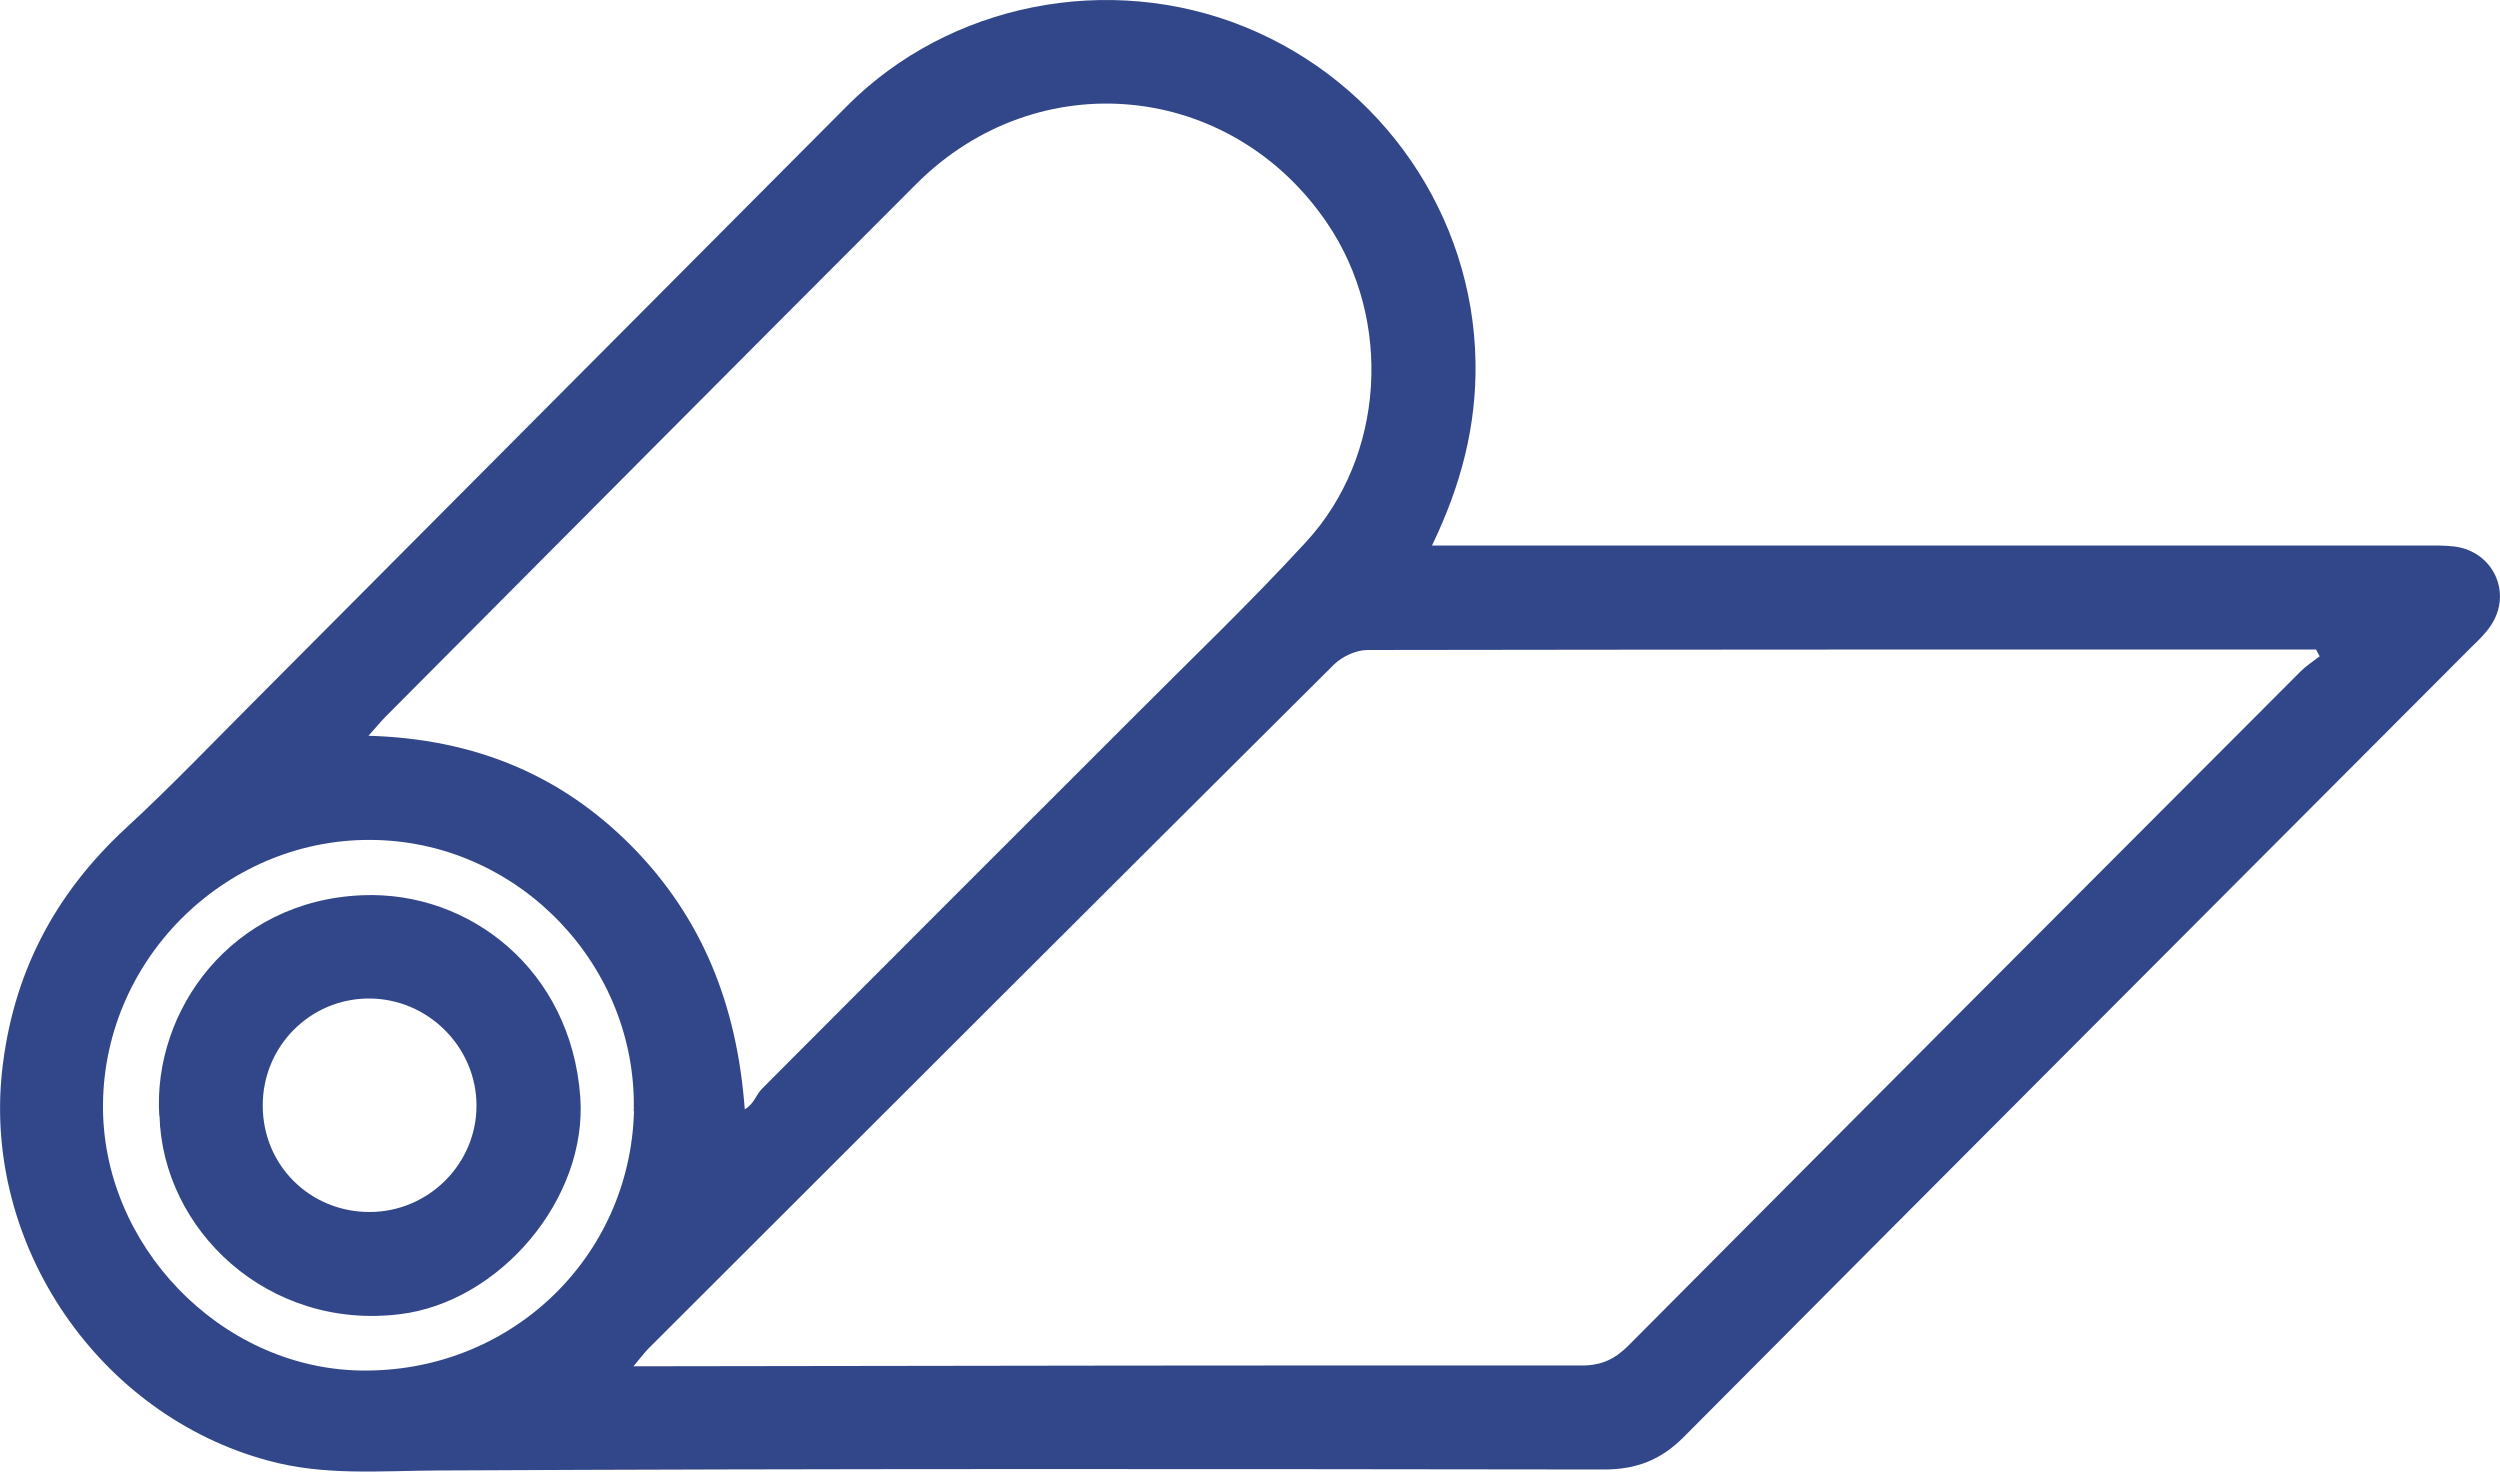
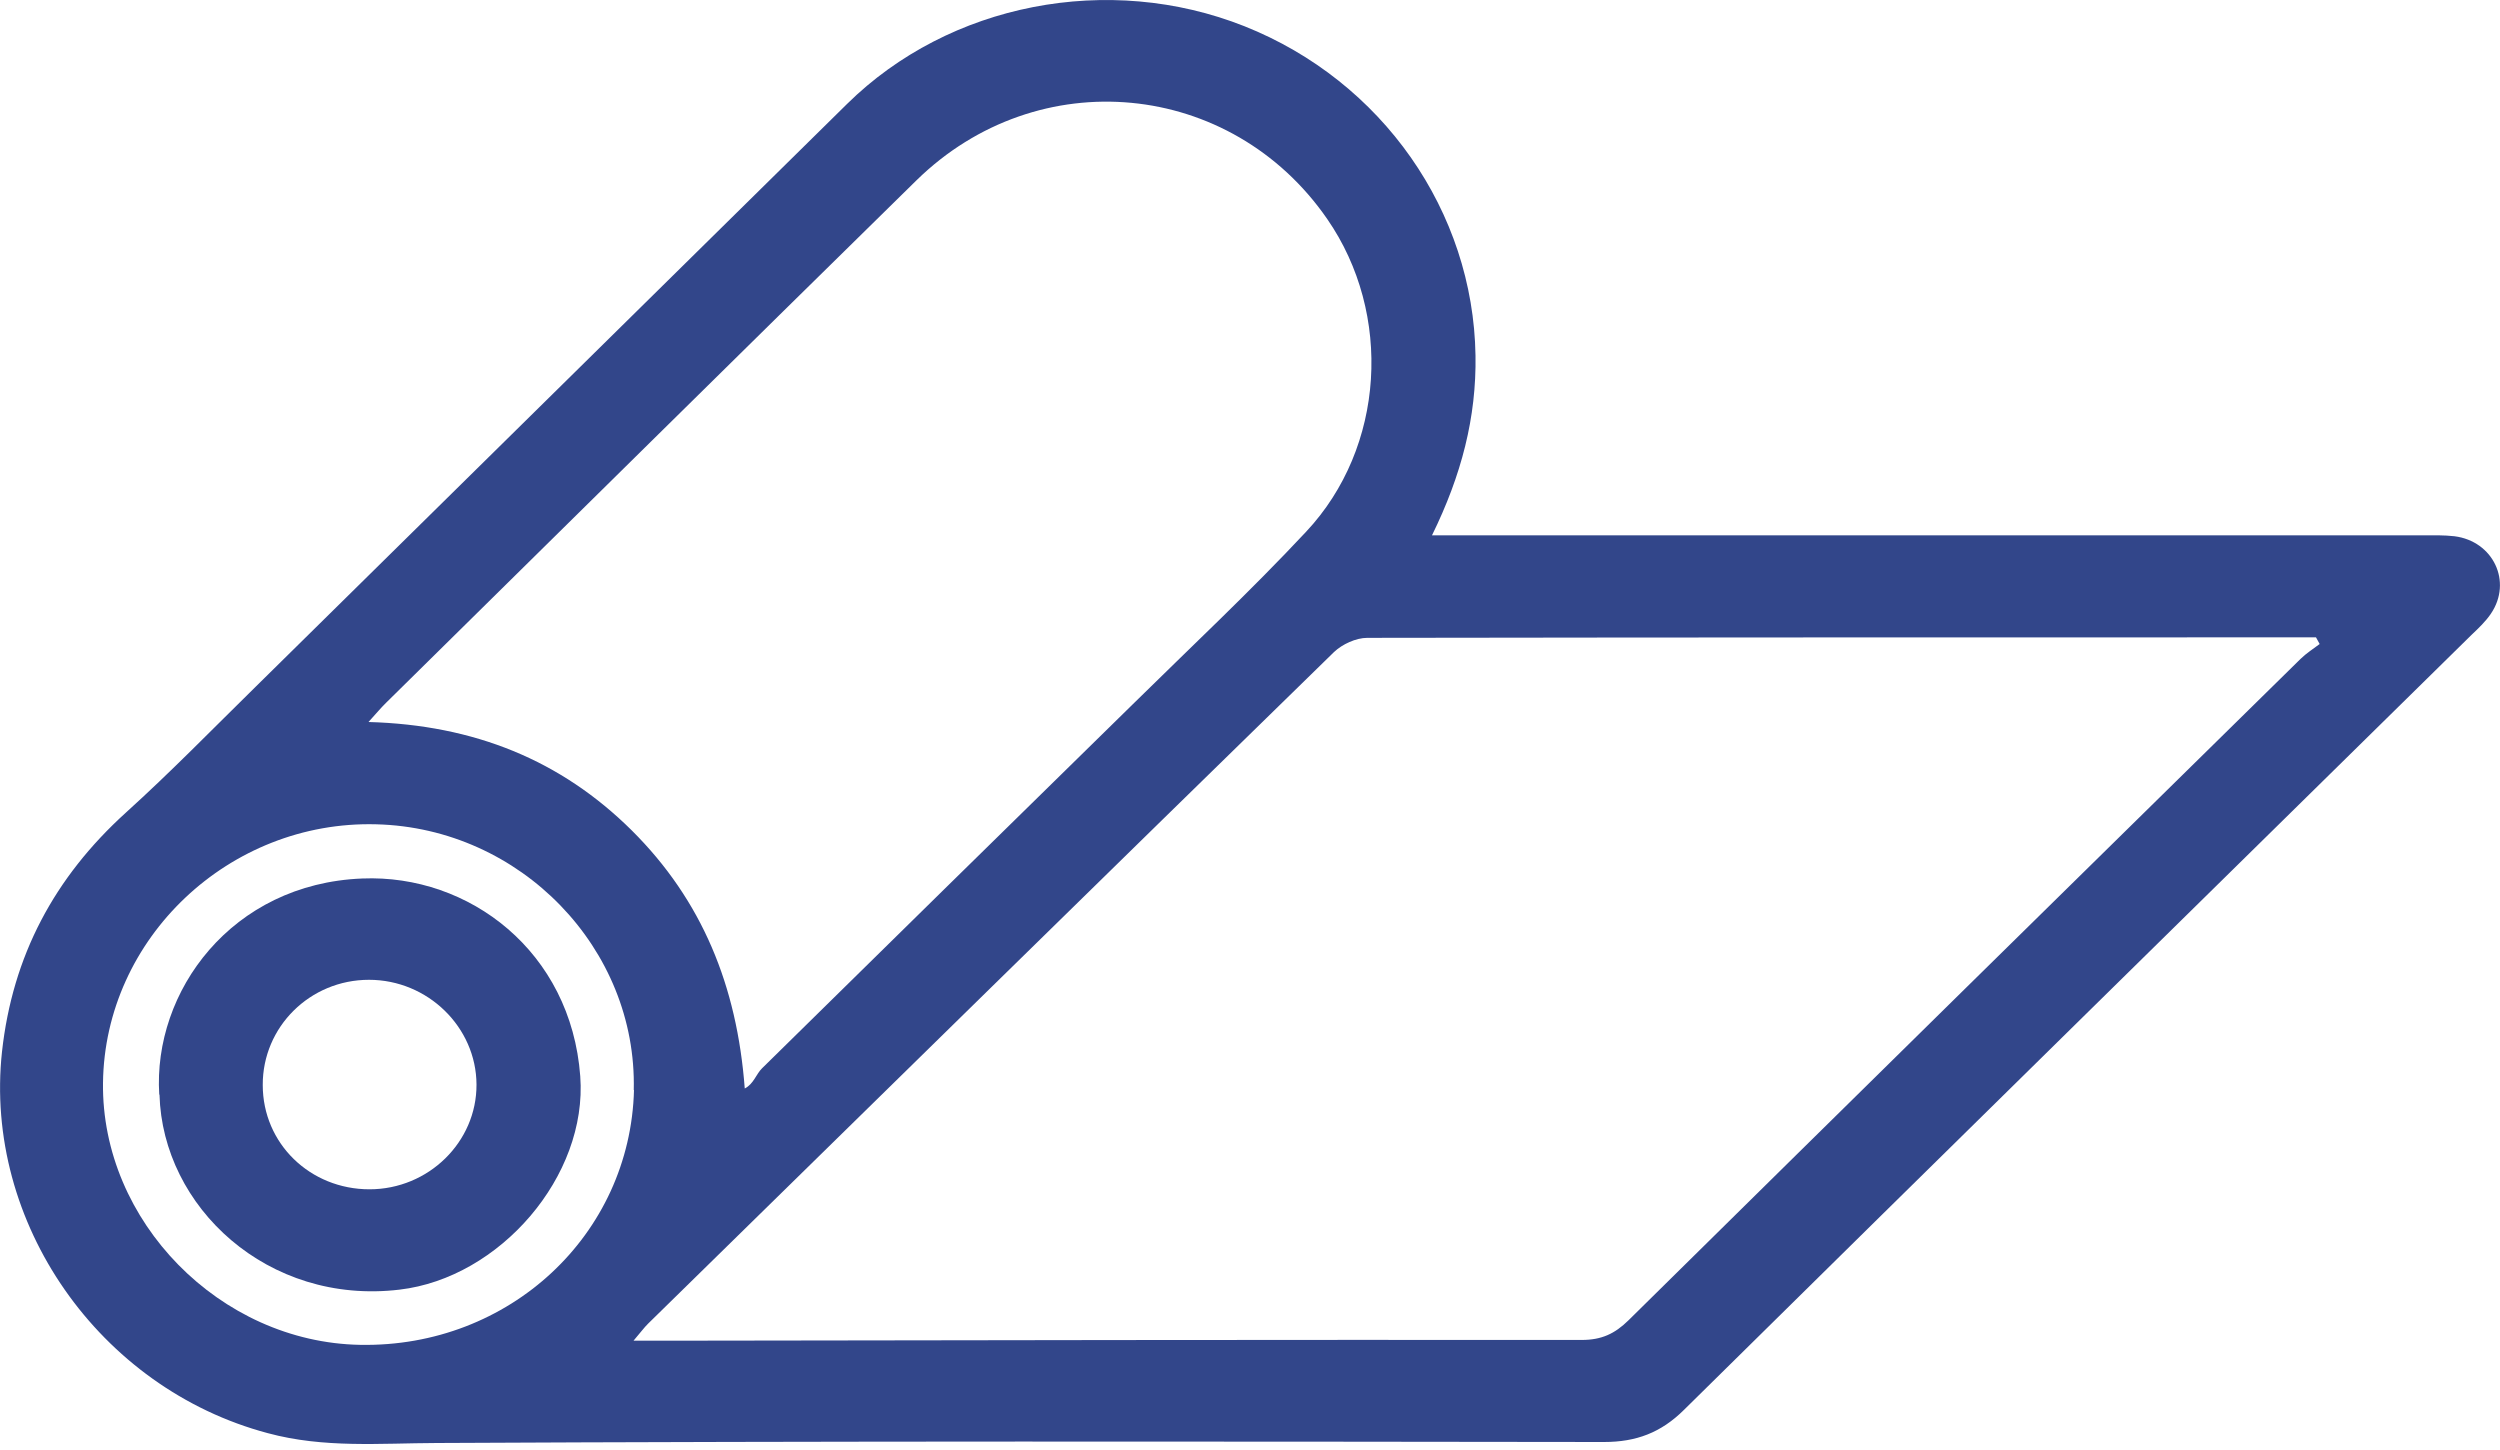
- <svg xmlns="http://www.w3.org/2000/svg" viewBox="0 0 100 58.88" fill="#32468a">
-   <path d="m57.27,21.82h1.36c12.76,0,25.52,0,38.28,0,.42,0,.85-.01,1.27.04,1.55.2,2.32,1.85,1.46,3.15-.21.32-.5.6-.78.87-10.5,10.53-21.02,21.05-31.5,31.59-.92.93-1.91,1.31-3.2,1.31-15.56-.02-31.12-.04-46.68.04-2.28.01-4.52.22-6.77-.4C3.96,56.59-.66,49.83.08,42.87c.42-3.9,2.09-7.1,4.96-9.75,1.79-1.65,3.48-3.42,5.21-5.15,7.88-7.91,15.75-15.82,23.63-23.73C37.97.13,44.34-1.13,49.78,1.07c5.52,2.24,9.15,7.56,9.24,13.42.04,2.52-.56,4.88-1.74,7.33Zm35.52,4.44c-.05-.09-.1-.19-.15-.28-.22,0-.43,0-.65,0-12.43,0-24.87,0-37.3.02-.45,0-1,.26-1.33.58-9.16,9.11-18.29,18.24-27.43,27.37-.17.17-.31.37-.59.7.49,0,.8,0,1.12,0,12.27-.02,24.54-.04,36.81-.03.79,0,1.32-.25,1.87-.8,8.95-9,17.91-17.98,26.88-26.96.23-.23.51-.41.77-.61Zm-78.06,3.17c4.24.12,7.71,1.56,10.54,4.42,2.81,2.85,4.21,6.33,4.52,10.52.36-.19.45-.58.69-.82,4.94-4.96,9.89-9.9,14.84-14.85,2.32-2.33,4.7-4.6,6.92-7.02,3.17-3.44,3.47-8.89.85-12.75-3.85-5.68-11.57-6.43-16.43-1.58-7.09,7.09-14.15,14.2-21.22,21.3-.2.2-.38.42-.7.78Zm10.62,15.01c.14-5.77-4.52-10.69-10.3-10.84-5.88-.16-10.86,4.64-10.93,10.54-.07,5.64,4.68,10.58,10.29,10.68,5.96.11,10.8-4.48,10.95-10.39Z" />
-   <path d="m6.37,44.62c-.26-4.2,2.89-8.6,8.12-8.81,4.28-.18,8.35,2.98,8.72,8.06.3,4.08-3.22,8.22-7.23,8.7-5.27.64-9.48-3.37-9.6-7.95Zm4.14-.39c0,2.38,1.89,4.25,4.27,4.25,2.36,0,4.29-1.93,4.28-4.27-.01-2.34-1.95-4.27-4.3-4.27-2.36,0-4.26,1.92-4.25,4.29Z" />
+ <svg xmlns="http://www.w3.org/2000/svg" viewBox="0 0 50 29" fill="#32468a">
+   <path d="M28.635 10.706H29.315C35.695 10.706 42.075 10.706 48.455 10.706C48.665 10.706 48.88 10.701 49.09 10.725C49.865 10.824 50.25 11.633 49.82 12.271C49.715 12.428 49.57 12.565 49.43 12.698C44.18 17.864 38.92 23.026 33.68 28.197C33.22 28.653 32.725 28.84 32.08 28.84C24.3 28.83 16.52 28.82 8.74 28.86C7.6 28.864 6.48 28.967 5.355 28.663C1.98 27.765 -0.33 24.449 0.04 21.034C0.25 19.12 1.085 17.55 2.52 16.25C3.415 15.441 4.26 14.572 5.125 13.723C9.065 9.842 13 5.961 16.94 2.08C18.985 0.064 22.17 -0.554 24.89 0.525C27.65 1.624 29.465 4.234 29.51 7.109C29.53 8.346 29.23 9.504 28.64 10.706H28.635ZM46.395 12.884C46.37 12.84 46.345 12.791 46.32 12.747C46.21 12.747 46.105 12.747 45.995 12.747C39.78 12.747 33.56 12.747 27.345 12.757C27.12 12.757 26.845 12.884 26.68 13.041C22.1 17.511 17.535 21.991 12.965 26.47C12.88 26.553 12.81 26.652 12.67 26.814C12.915 26.814 13.07 26.814 13.23 26.814C19.365 26.804 25.5 26.794 31.635 26.799C32.03 26.799 32.295 26.676 32.57 26.406C37.045 21.991 41.525 17.585 46.01 13.179C46.125 13.066 46.265 12.977 46.395 12.879V12.884ZM7.365 14.44C9.485 14.498 11.22 15.205 12.635 16.608C14.04 18.006 14.74 19.714 14.895 21.77C15.075 21.677 15.12 21.485 15.24 21.367C17.71 18.934 20.185 16.51 22.66 14.081C23.82 12.938 25.01 11.825 26.12 10.637C27.705 8.949 27.855 6.275 26.545 4.381C24.62 1.595 20.76 1.227 18.33 3.606C14.785 7.085 11.255 10.573 7.72 14.057C7.62 14.155 7.53 14.263 7.37 14.44H7.365ZM12.675 21.804C12.745 18.973 10.415 16.559 7.525 16.486C4.585 16.407 2.095 18.762 2.06 21.657C2.025 24.424 4.4 26.848 7.205 26.897C10.185 26.951 12.605 24.699 12.68 21.799L12.675 21.804Z" />
+   <path d="M3.185 21.892C3.055 19.832 4.63 17.673 7.245 17.57C9.385 17.482 11.42 19.032 11.605 21.524C11.755 23.526 9.995 25.558 7.99 25.793C5.355 26.107 3.25 24.14 3.19 21.892H3.185ZM5.255 21.701C5.255 22.869 6.2 23.786 7.39 23.786C8.57 23.786 9.535 22.839 9.53 21.691C9.525 20.543 8.555 19.596 7.38 19.596C6.2 19.596 5.25 20.538 5.255 21.701Z" />
</svg>
